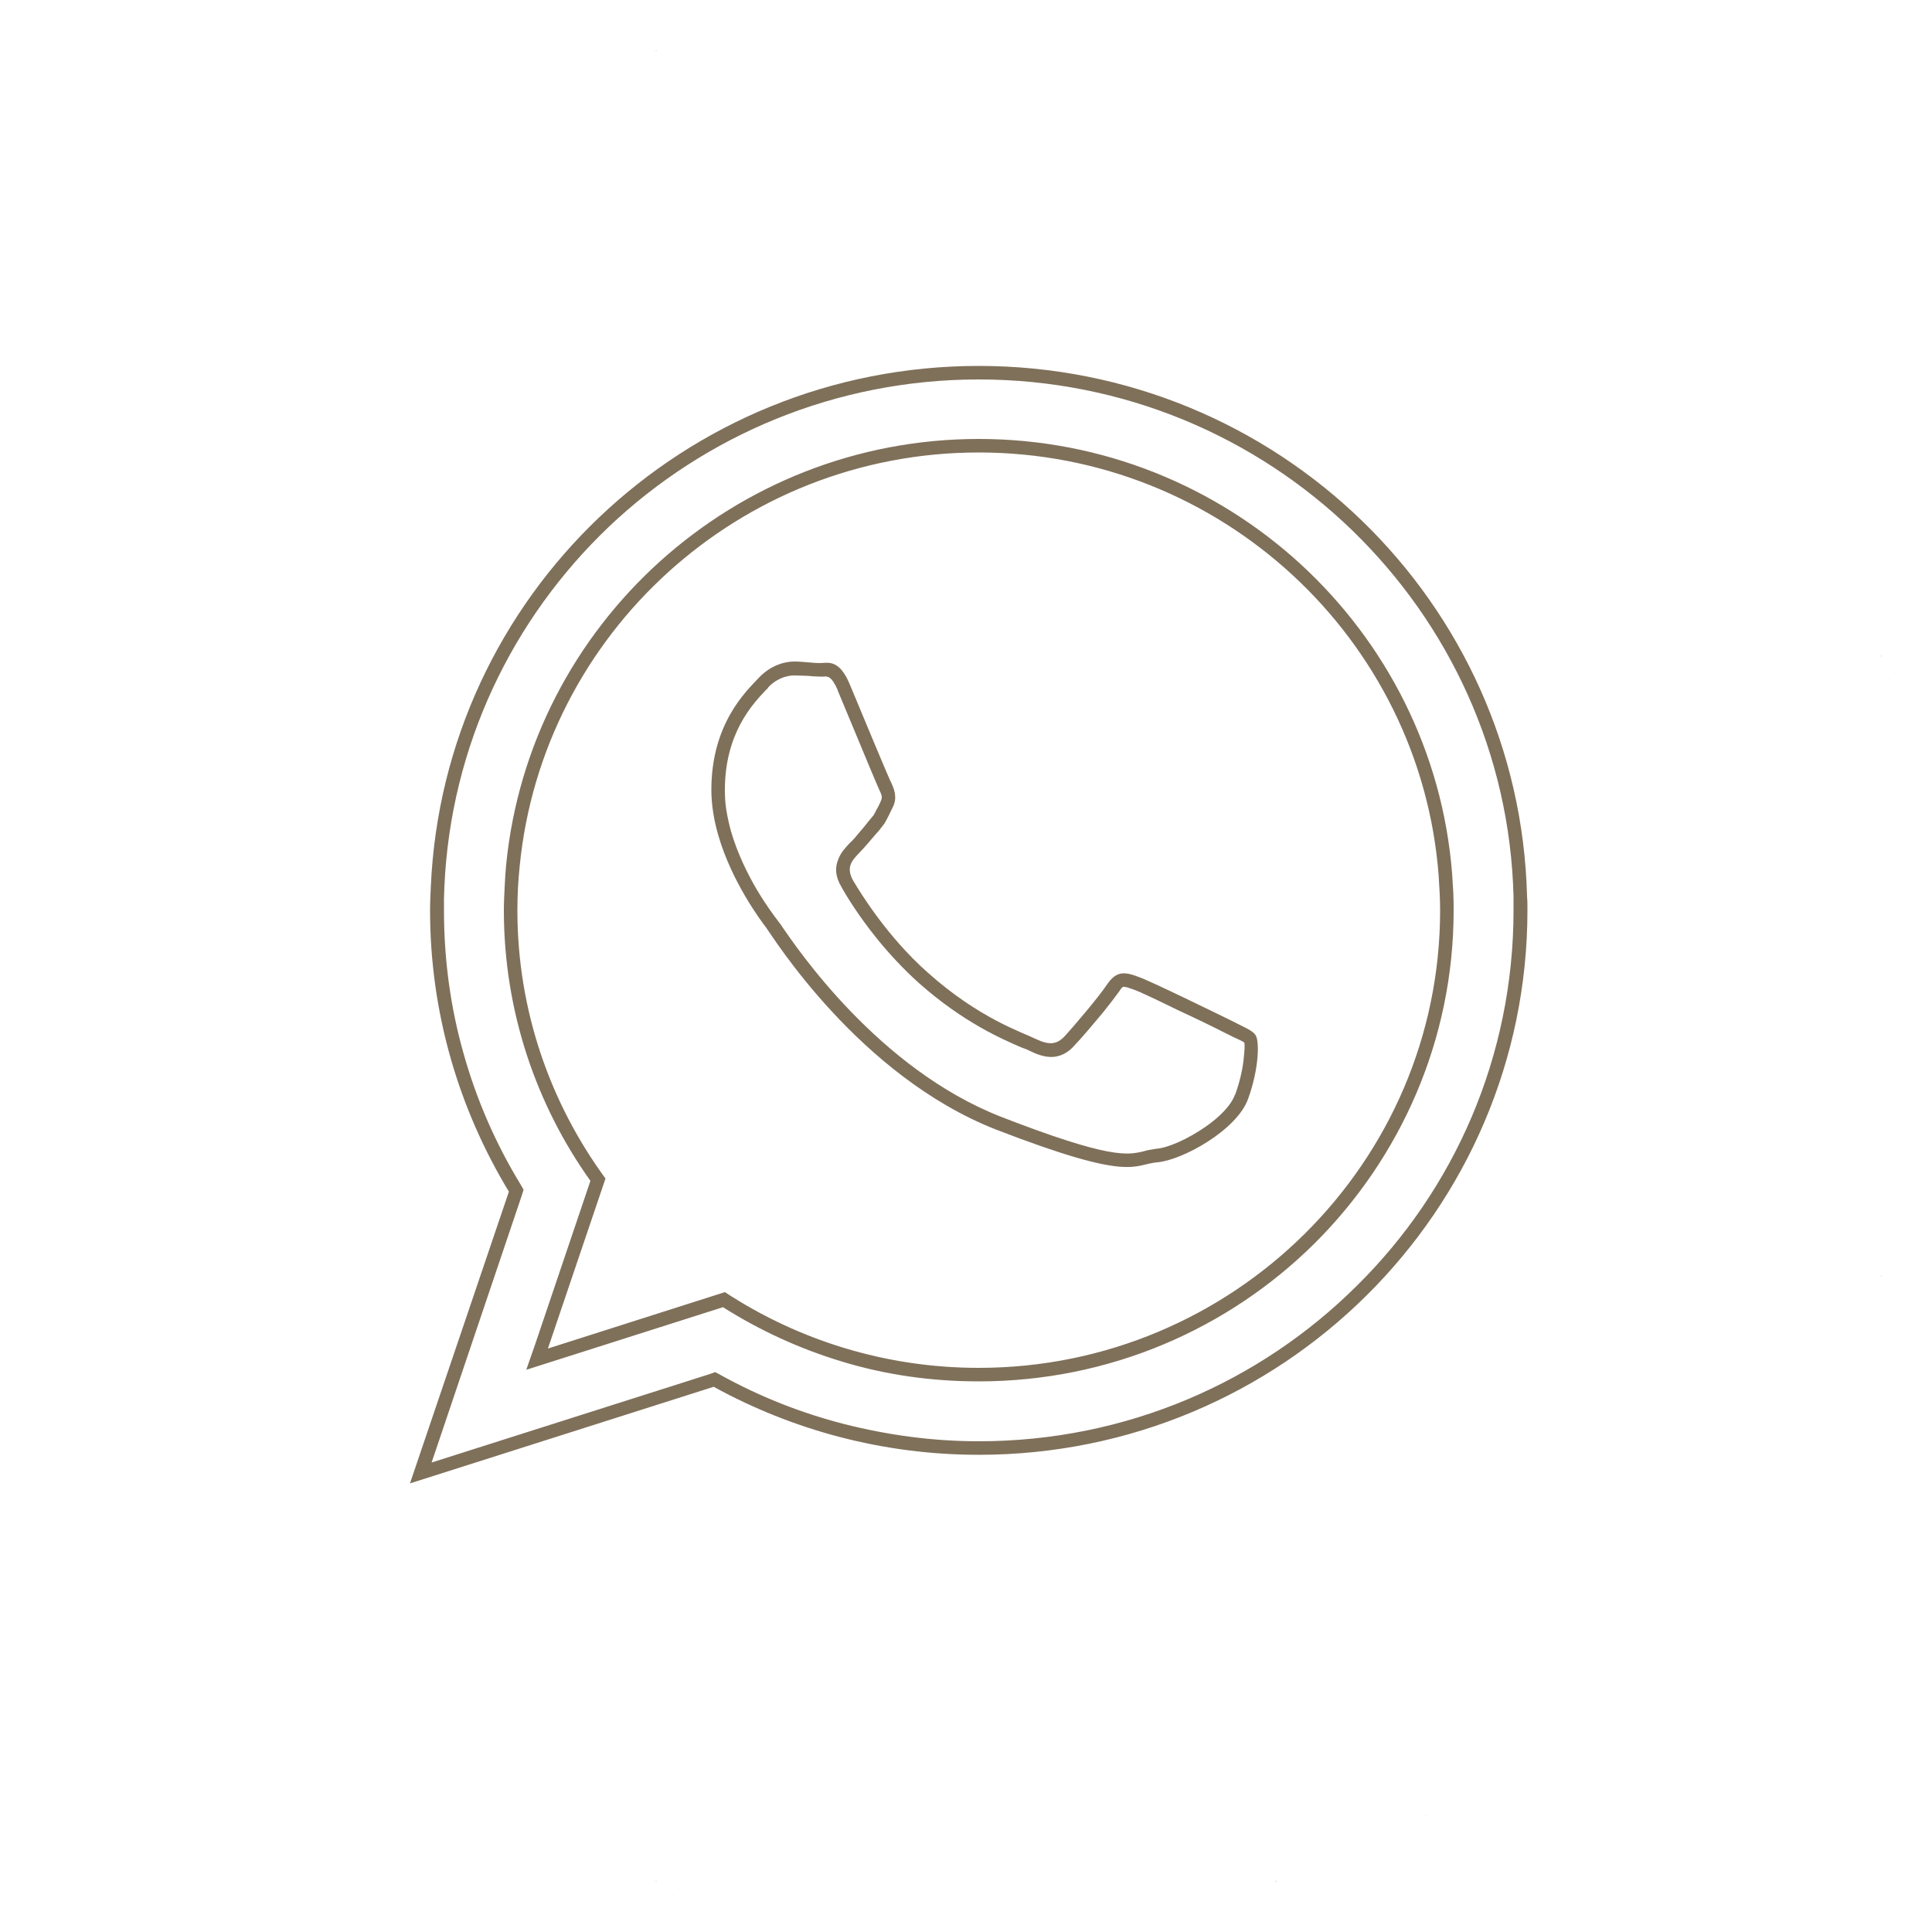
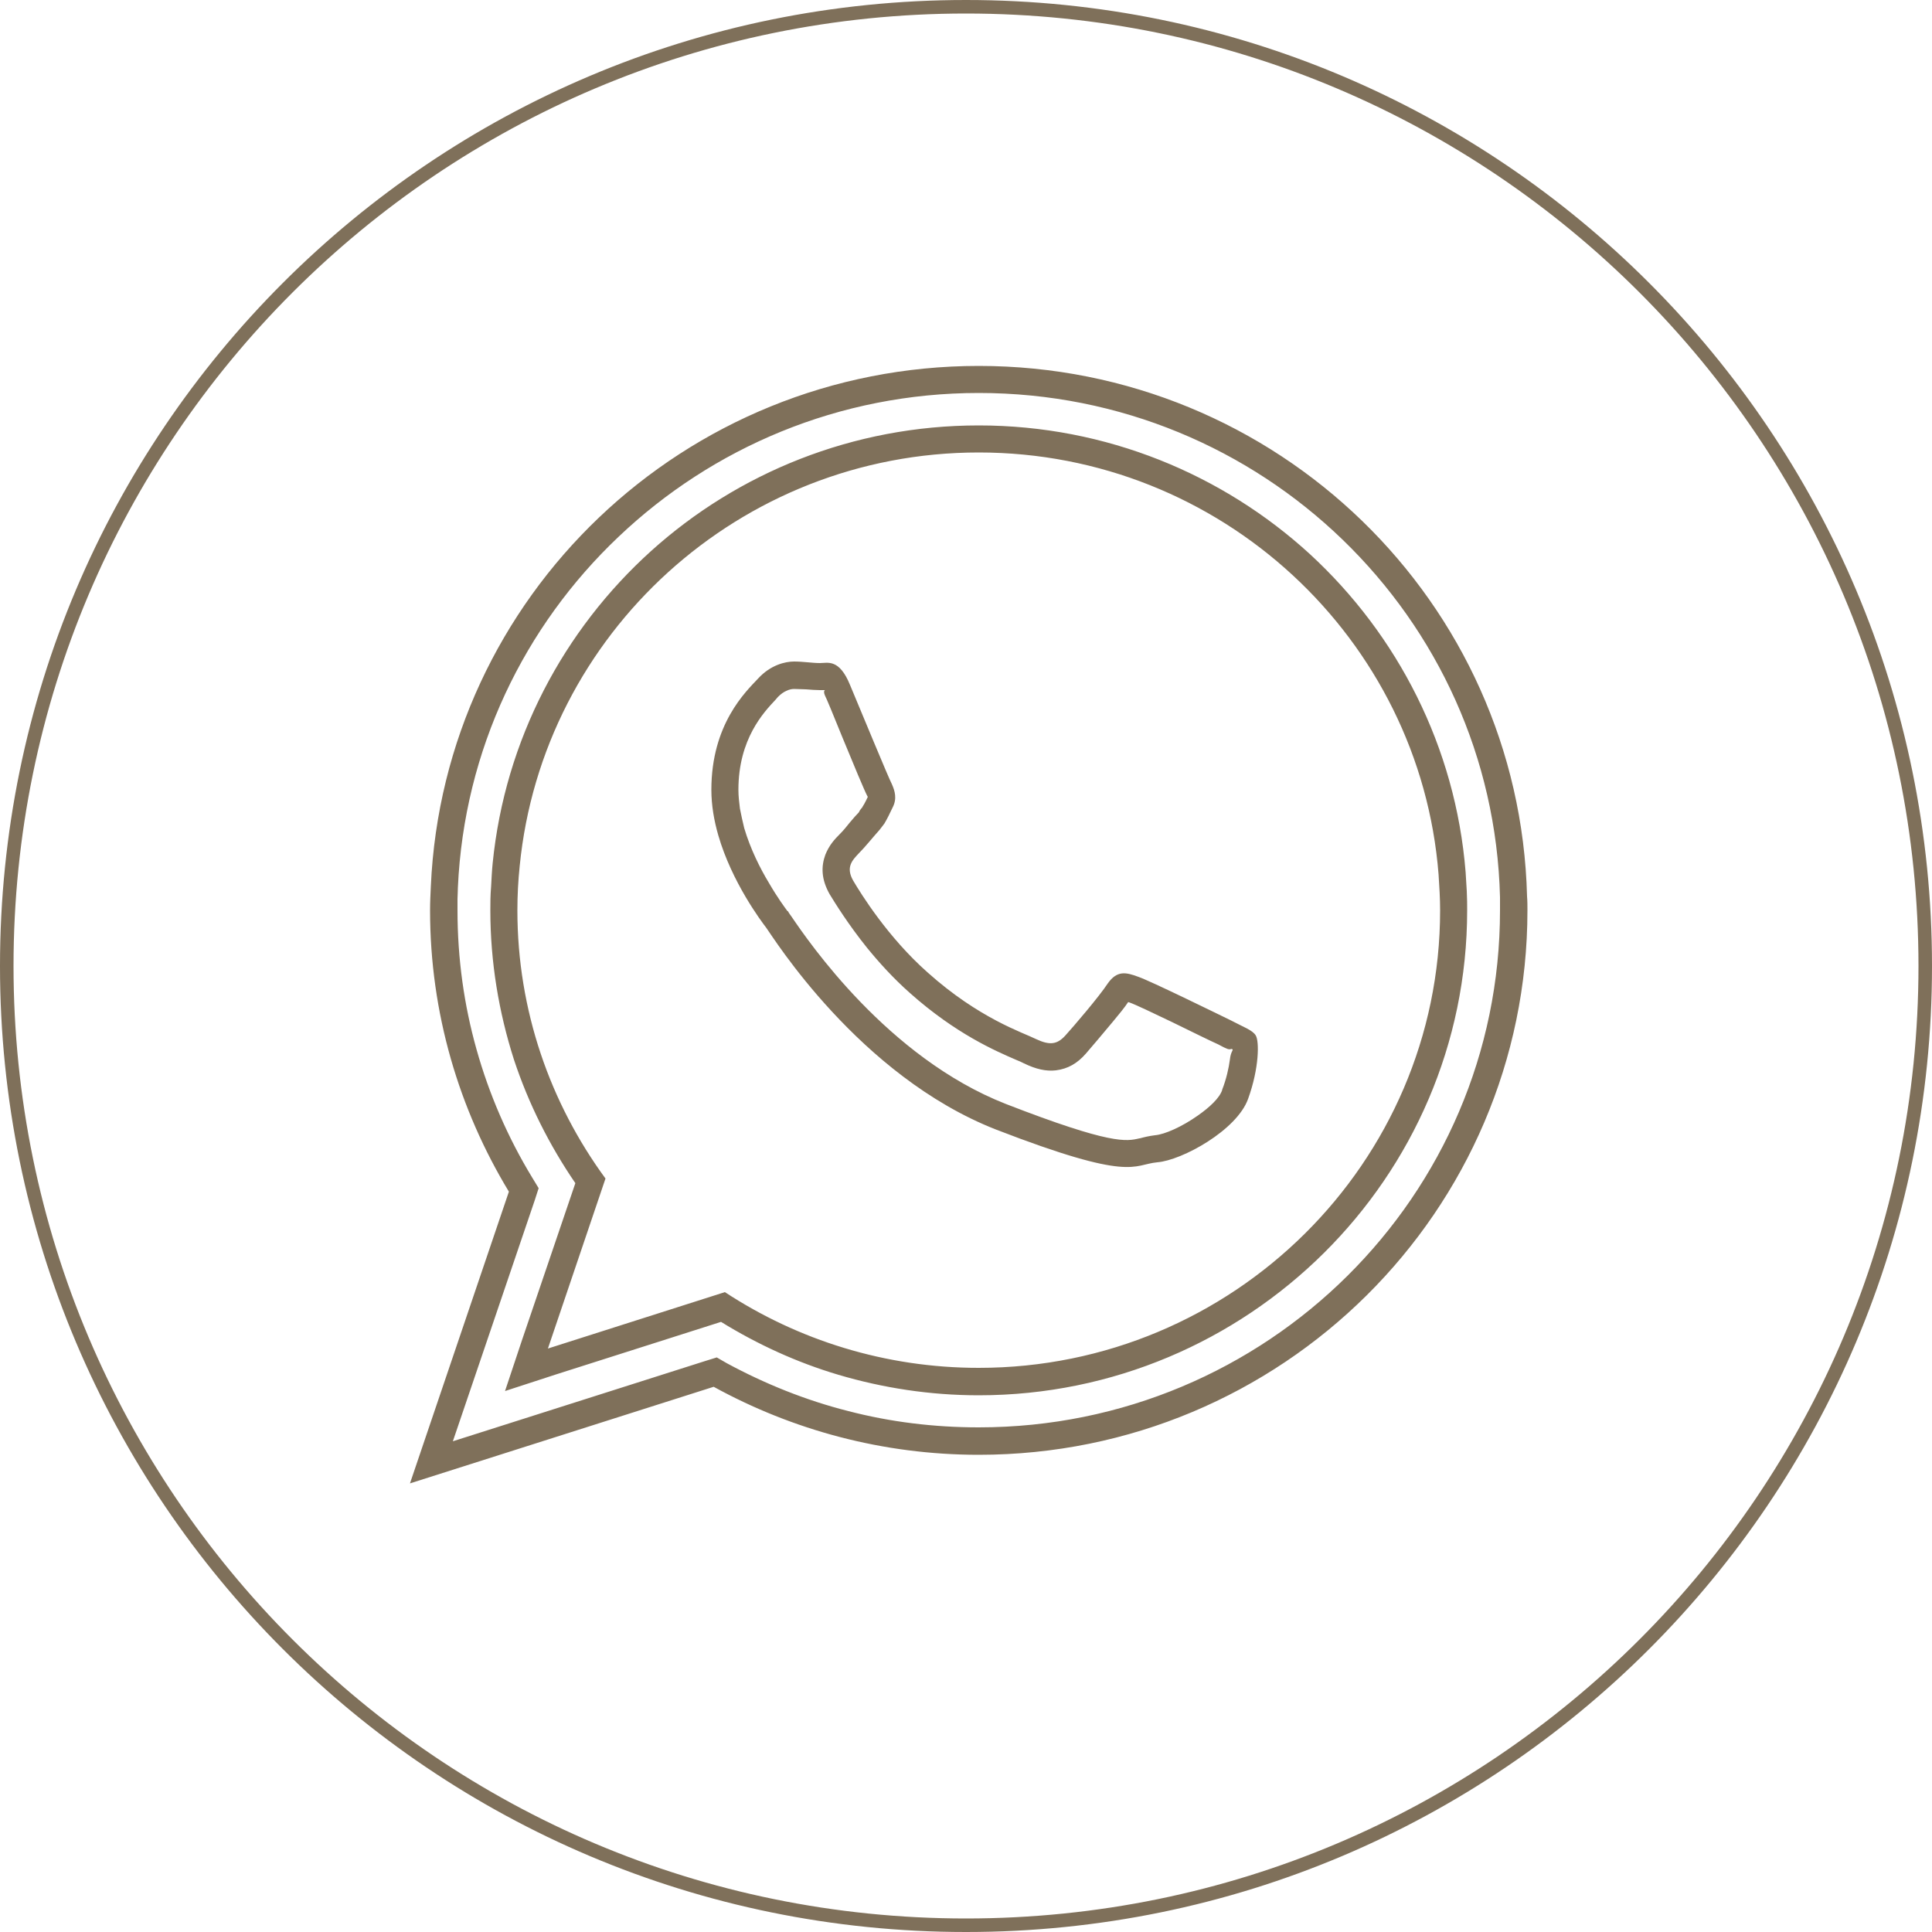
<svg xmlns="http://www.w3.org/2000/svg" xml:space="preserve" width="50mm" height="50mm" version="1.1" style="shape-rendering:geometricPrecision; text-rendering:geometricPrecision; image-rendering:optimizeQuality; fill-rule:evenodd; clip-rule:evenodd" viewBox="0 0 5000 5000">
  <defs>
    <style type="text/css">
   
    .fil0 {fill:#7F705A}
   
  </style>
  </defs>
  <g id="Layer_x0020_1">
    <g>
-       <path class="fil0" d="M5000 2500l0 2 0 -2 0 -2 0 2zm-111 740l-1 3 -1 4 2 -7zm-19 59l-1 3 -2 3 3 -6zm-1175 1397l-3 2 -4 2 7 -4zm-390 171l-3 2 -4 1 7 -3zm-58 20l-4 1 -3 1 7 -2zm-745 113l-2 0 -2 0 2 0 2 0zm-742 -111l-3 -1 -4 -1 7 2zm-59 -19l-3 -1 -3 -2 6 3zm-1701 -2368l0 -2 0 -2 0 2 0 2zm1695 -2369l3 -2 3 -1 -6 3zm58 -20l4 -1 3 -1 -7 2zm745 -113l2 0 2 0 -2 0 -2 0zm2369 1695l2 3 1 3 -3 -6zm20 58l1 4 1 3 -2 -7z" />
+       <path class="fil0" d="M5000 2500c0,1381 -1119,2500 -2500,2500 -1381,0 -2500,-1119 -2500,-2500 0,-1381 1119,-2500 2500,-2500 1381,0 2500,1119 2500,2500zm-757 1743c446,-446 722,-1062 722,-1743 0,-681 -276,-1297 -722,-1743 -446,-446 -1062,-722 -1743,-722 -681,0 -1297,276 -1743,722 -446,446 -722,1062 -722,1743 0,681 276,1297 722,1743 446,446 1062,722 1743,722 681,0 1297,-276 1743,-722z" />
    </g>
    <g>
-       <path class="fil0" d="M3168 2672c-17,-9 -68,-34 -120,-58 -49,-24 -99,-48 -114,-53l0 0c-12,-4 -21,-8 -27,-7 -2,0 -5,3 -10,11l0 0c-10,14 -26,35 -43,56 -26,31 -57,68 -71,82 -16,19 -33,29 -54,32 -19,2 -39,-3 -63,-15l0 0c-6,-3 -13,-6 -22,-9 -51,-22 -151,-65 -266,-167l0 0c-41,-37 -77,-76 -107,-113 -48,-59 -81,-113 -93,-135 -17,-28 -17,-51 -9,-71 7,-19 18,-30 29,-42 10,-9 19,-20 28,-31 9,-10 17,-21 23,-28l10 -12 0 0 1 -1c3,-5 6,-10 8,-15 4,-6 7,-13 11,-21l0 -1c3,-5 3,-9 3,-13 -1,-5 -3,-10 -6,-16 -6,-13 -35,-82 -63,-150 -19,-46 -38,-91 -45,-108l0 -1c-16,-37 -27,-36 -36,-35 -4,0 -7,0 -10,0 -10,0 -22,-1 -33,-2 -11,0 -22,-1 -34,-1 -9,0 -22,2 -35,8 -11,5 -22,12 -32,23l0 1 -7 7c-33,35 -105,111 -105,257 0,19 1,37 4,54 3,18 7,36 12,54l0 0c17,58 43,110 67,151 24,40 45,68 52,77l0 0c1,1 4,6 9,12l0 0c44,65 254,374 570,498l0 0c283,110 328,99 368,90l0 0c10,-3 20,-5 34,-7l0 0c30,-2 82,-25 128,-57 36,-25 66,-55 76,-83l1 -1c11,-31 18,-61 21,-86 3,-27 4,-44 2,-48 -2,-2 -14,-8 -32,-16 -4,-2 -9,-5 -20,-10zm16 -32c-35,-17 -206,-101 -238,-112 -32,-12 -55,-17 -79,17 -23,35 -90,113 -110,135 -21,23 -40,26 -76,9 -34,-17 -147,-53 -280,-172 -103,-91 -173,-204 -193,-238 -20,-35 -2,-53 15,-71 16,-16 35,-40 53,-60 5,-6 9,-12 13,-17 7,-12 13,-24 21,-41 12,-23 6,-43 -2,-61 -9,-17 -79,-187 -108,-256 -28,-69 -58,-57 -78,-57 -20,0 -43,-4 -67,-4 -23,0 -61,9 -93,44 -32,34 -121,118 -121,288 0,40 7,80 18,118 35,121 111,222 124,239 17,23 240,383 594,522 354,137 354,91 418,85 64,-5 206,-83 235,-164 29,-80 29,-149 20,-164 -8,-14 -32,-22 -66,-40zm768 -320c-19,-762 -647,-1373 -1419,-1373 -763,0 -1385,597 -1418,1347 -1,21 -2,41 -2,62 0,266 75,515 204,728l-256 755 786 -250c204,112 438,176 686,176 784,0 1420,-631 1420,-1409 0,-12 0,-24 -1,-36zm-1419 1220l0 0c-242,0 -468,-72 -657,-196l-458 146 149 -440c-143,-195 -228,-435 -228,-694 0,-39 2,-77 6,-115 59,-600 569,-1070 1188,-1070 627,0 1142,482 1190,1092 2,31 4,62 4,93 0,653 -536,1184 -1194,1184zm1384 -1219c-9,-372 -168,-707 -418,-949 -249,-241 -590,-390 -966,-390 -371,0 -708,145 -957,381 -249,237 -410,566 -426,933l0 0c0,10 -1,21 -1,30l0 0c0,7 0,16 0,30 0,128 17,251 50,368 34,122 84,236 148,341l8 14 -5 16 -233 690 720 -229 14 -5 13 7c101,56 209,99 323,128 111,28 227,44 346,44 383,0 729,-154 979,-403 251,-248 405,-592 405,-971 0,-12 0,-25 0,-34l0 -1zm-1384 1254c-123,0 -241,-17 -353,-51 -110,-33 -214,-81 -309,-141l-443 141 -66 21 23 -66 143 -423c-70,-98 -126,-208 -164,-324 -39,-119 -60,-245 -60,-376 0,-19 1,-39 2,-60 1,-20 2,-39 4,-59l0 0c31,-310 178,-586 399,-785 218,-196 507,-316 824,-316 321,0 614,123 833,324 221,203 367,485 392,800l0 0c1,15 2,30 3,48 1,17 1,33 1,48 0,336 -138,641 -360,862 -223,221 -530,357 -869,357z" />
+       <path class="fil0" d="M3153 2703c-18,-8 -69,-33 -120,-58 -48,-23 -96,-46 -111,-51l-1 0 -1 -1c-10,15 -24,32 -39,50 -25,30 -57,68 -71,84 -22,25 -46,39 -77,43 -26,3 -52,-3 -83,-18l0 0c-6,-3 -12,-6 -20,-9 -53,-23 -156,-67 -275,-173l0 0c-43,-38 -80,-79 -111,-117 -49,-61 -83,-116 -97,-139 -22,-39 -22,-72 -11,-102 10,-25 24,-40 38,-54 9,-9 17,-19 25,-29 9,-11 19,-22 24,-27 1,-3 3,-6 7,-11l1 0 0 -1c2,-3 4,-7 6,-10 3,-6 6,-11 9,-18l-1 -1c-8,-15 -37,-85 -65,-153 -21,-52 -42,-103 -45,-108l0 0c-6,-14 2,-14 -1,-14 -5,0 -9,0 -12,0 -11,0 -23,-1 -36,-2 -10,0 -20,-1 -31,-1 -5,0 -12,1 -20,5 -7,3 -14,8 -21,15l-1 1 -6 7c-30,32 -96,101 -96,233 0,17 2,33 4,49 3,16 7,33 11,50l0 0c16,54 41,104 64,142 22,38 42,65 48,73l1 0c1,2 4,7 10,15l0 0c43,63 248,364 554,484l0 0c273,106 312,97 346,89l1 0c11,-3 23,-6 39,-8l0 0c25,-2 70,-22 111,-51 30,-21 56,-45 63,-66l0 -1c11,-28 17,-56 20,-78 2,-19 8,-23 7,-26 -4,-4 -5,3 -17,-3 -3,-1 -5,-2 -20,-10zm31 -63c-35,-17 -206,-101 -238,-112 -32,-12 -55,-17 -79,17 -23,35 -90,113 -110,135 -21,23 -40,26 -76,9 -34,-17 -147,-53 -280,-172 -103,-91 -173,-204 -193,-238 -20,-35 -2,-53 15,-71 16,-16 35,-40 53,-60 5,-6 9,-12 13,-17 7,-12 13,-24 21,-41 12,-23 6,-43 -2,-61 -9,-17 -79,-187 -108,-256 -28,-69 -58,-57 -78,-57 -20,0 -43,-4 -67,-4 -23,0 -61,9 -93,44 -32,34 -121,118 -121,288 0,40 7,80 18,118 35,121 111,222 124,239 17,23 240,383 594,522 354,137 354,91 418,85 64,-5 206,-83 235,-164 29,-80 29,-149 20,-164 -8,-14 -32,-22 -66,-40zm768 -320c-19,-762 -647,-1373 -1419,-1373 -763,0 -1385,597 -1418,1347 -1,21 -2,41 -2,62 0,266 75,515 204,728l-256 755 786 -250c204,112 438,176 686,176 784,0 1420,-631 1420,-1409 0,-12 0,-24 -1,-36zm-1419 1220l0 0c-242,0 -468,-72 -657,-196l-458 146 149 -440c-143,-195 -228,-435 -228,-694 0,-39 2,-77 6,-115 59,-600 569,-1070 1188,-1070 627,0 1142,482 1190,1092 2,31 4,62 4,93 0,653 -536,1184 -1194,1184zm1349 -1218c-9,-363 -163,-689 -407,-925 -243,-235 -575,-380 -942,-380 -362,0 -690,142 -932,372 -244,231 -400,551 -416,908l0 0c0,11 -1,22 -1,29l0 1c0,3 0,11 0,29 0,125 17,245 49,359 33,118 82,230 144,332l17 28 -10 31 -212 624 654 -208 29 -9 26 15c98,53 204,96 315,124 108,28 221,42 337,42 373,0 710,-150 954,-392 244,-242 395,-576 395,-946 0,-13 0,-25 0,-32l0 -2zm-1349 1289c-126,0 -248,-19 -363,-53 -108,-32 -210,-79 -304,-137l-427 136 -132 43 44 -132 138 -406c-67,-98 -121,-205 -159,-320 -39,-122 -61,-252 -61,-386 0,-18 0,-39 2,-62 1,-20 2,-40 4,-60l0 0c32,-320 184,-604 410,-808 224,-202 522,-325 848,-325 330,0 632,127 857,333 227,209 377,499 403,823l0 0c1,14 2,30 3,49 1,20 1,36 1,50 0,346 -142,660 -371,887 -229,227 -545,368 -893,368z" />
    </g>
  </g>
</svg>
